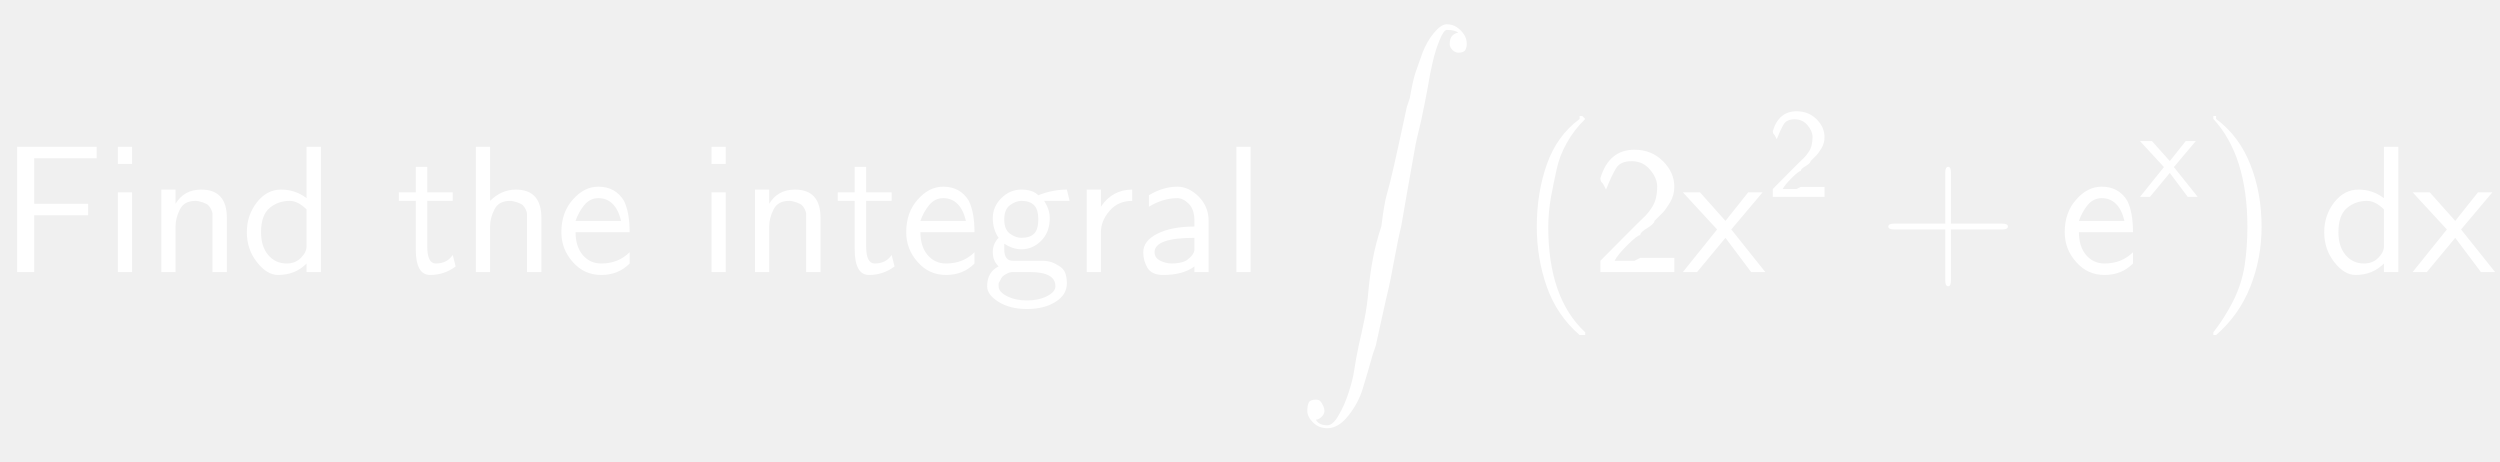
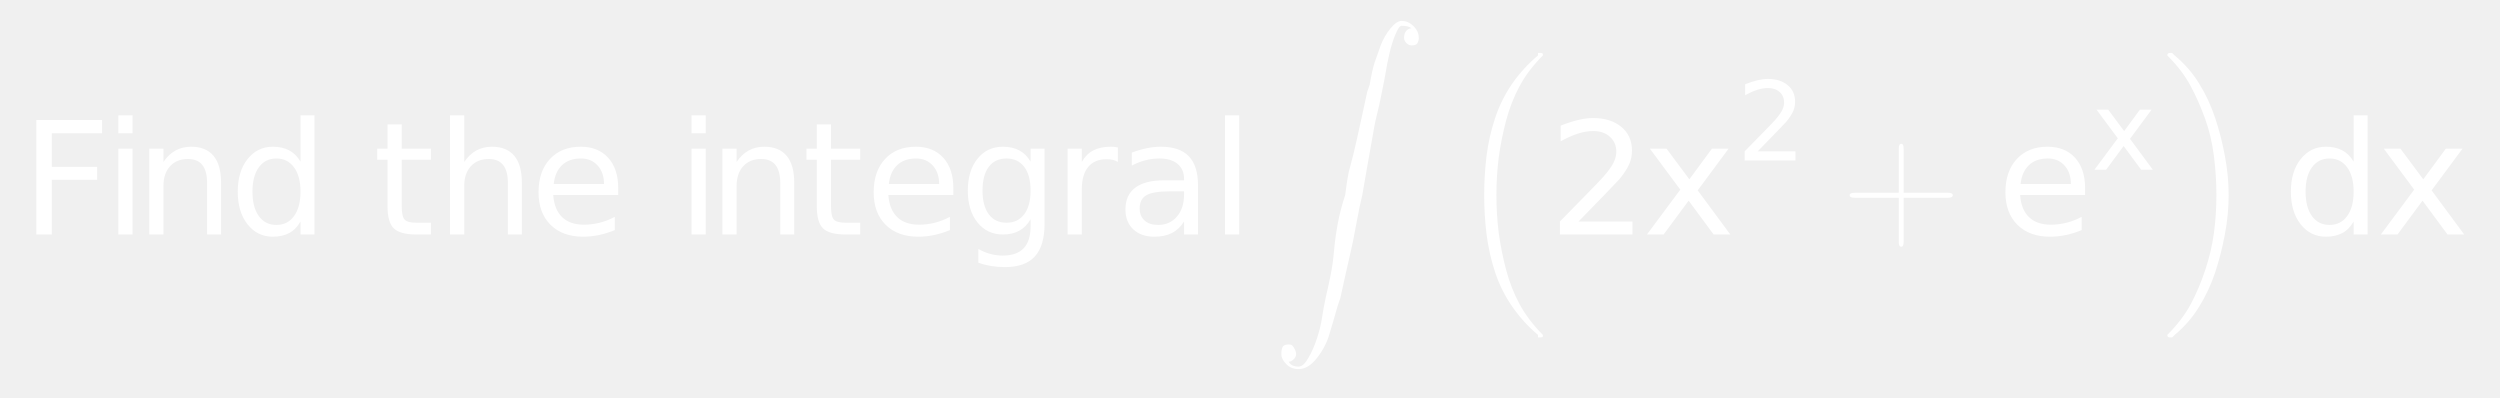
- <svg xmlns="http://www.w3.org/2000/svg" style="fill-opacity:1; color-rendering:auto; color-interpolation:auto; stroke:black; text-rendering:auto; stroke-linecap:square; stroke-miterlimit:10; stroke-opacity:1; shape-rendering:auto; fill:black; stroke-dasharray:none; font-weight:normal; stroke-width:1; font-family:'Dialog'; font-style:normal; stroke-linejoin:miter; font-size:12; stroke-dashoffset:0; image-rendering:auto;" width="206" height="38">
+ <svg xmlns="http://www.w3.org/2000/svg" style="fill-opacity:1; color-rendering:auto; color-interpolation:auto; stroke:black; text-rendering:auto; stroke-linecap:square; stroke-miterlimit:10; stroke-opacity:1; shape-rendering:auto; fill:black; stroke-dasharray:none; font-weight:normal; stroke-width:1; font-family:'Dialog'; font-style:normal; stroke-linejoin:miter; font-size:12; stroke-dashoffset:0; image-rendering:auto;" width="239" height="38">
  <defs id="genericDefs" />
  <g>
-     <g transform="scale(15,15) translate(0,1.4945)" style="font-size:1; fill:white; text-rendering:geometricPrecision; color-rendering:optimizeQuality; image-rendering:optimizeQuality; font-family:'jlm_cmss10'; color-interpolation:linearRGB; stroke:white;">
-       <path style="stroke:none;" d="M0.484 -0.312 L0.188 -0.312 L0.188 0 L0.094 0 L0.094 -0.688 L0.531 -0.688 L0.531 -0.625 L0.344 -0.625 Q0.344 -0.625 0.328 -0.625 Q0.312 -0.625 0.312 -0.625 L0.188 -0.625 L0.188 -0.375 L0.484 -0.375 L0.484 -0.312 Z" />
+     <g transform="scale(15,15) translate(0.1333,1.4945) scale(0.1,0.1)" style="fill:white; text-rendering:geometricPrecision; color-rendering:optimizeQuality; image-rendering:optimizeQuality; color-interpolation:linearRGB; stroke:white;">
+       <path style="stroke:none;" d="M0.984 -7.297 L5.172 -7.297 L5.172 -6.453 L1.969 -6.453 L1.969 -4.312 L4.859 -4.312 L4.859 -3.484 L1.969 -3.484 L1.969 0 L0.984 0 L0.984 -7.297 ZM6.21 -5.469 L7.116 -5.469 L7.116 0 L6.21 0 L6.21 -5.469 ZM6.21 -7.594 L7.116 -7.594 L7.116 -6.453 L6.21 -6.453 L6.21 -7.594 ZM12.757 -3.297 L12.757 0 L11.866 0 L11.866 -3.266 Q11.866 -4.047 11.562 -4.43 Q11.257 -4.812 10.648 -4.812 Q9.929 -4.812 9.507 -4.352 Q9.085 -3.891 9.085 -3.094 L9.085 0 L8.179 0 L8.179 -5.469 L9.085 -5.469 L9.085 -4.625 Q9.413 -5.109 9.851 -5.352 Q10.288 -5.594 10.851 -5.594 Q11.788 -5.594 12.273 -5.016 Q12.757 -4.438 12.757 -3.297 ZM17.819 -4.641 L17.819 -7.594 L18.71 -7.594 L18.71 0 L17.819 0 L17.819 -0.828 Q17.538 -0.328 17.101 -0.094 Q16.663 0.141 16.054 0.141 Q15.069 0.141 14.444 -0.648 Q13.819 -1.438 13.819 -2.734 Q13.819 -4.016 14.444 -4.805 Q15.069 -5.594 16.054 -5.594 Q16.663 -5.594 17.101 -5.359 Q17.538 -5.125 17.819 -4.641 ZM14.757 -2.734 Q14.757 -1.734 15.163 -1.172 Q15.569 -0.609 16.288 -0.609 Q16.991 -0.609 17.405 -1.172 Q17.819 -1.734 17.819 -2.734 Q17.819 -3.719 17.405 -4.281 Q16.991 -4.844 16.288 -4.844 Q15.569 -4.844 15.163 -4.281 Q14.757 -3.719 14.757 -2.734 Z" />
+       <path d="M1.828 -7.016 L1.828 -5.469 L3.688 -5.469 L3.688 -4.766 L1.828 -4.766 L1.828 -1.797 Q1.828 -1.141 2.016 -0.945 Q2.203 -0.75 2.766 -0.75 L3.688 -0.75 L3.688 0 L2.766 0 Q1.719 0 1.32 -0.391 Q0.922 -0.781 0.922 -1.797 L0.922 -4.766 L0.266 -4.766 L0.266 -5.469 L0.922 -5.469 L0.922 -7.016 L1.828 -7.016 ZM9.484 -3.297 L9.484 0 L8.594 0 L8.594 -3.266 Q8.594 -4.047 8.289 -4.43 Q7.984 -4.812 7.375 -4.812 Q6.656 -4.812 6.234 -4.352 Q5.812 -3.891 5.812 -3.094 L5.812 0 L4.906 0 L4.906 -7.594 L5.812 -7.594 L5.812 -4.625 Q6.141 -5.109 6.578 -5.352 Q7.016 -5.594 7.578 -5.594 Q8.516 -5.594 9 -5.016 Q9.484 -4.438 9.484 -3.297 ZM15.625 -2.953 L15.625 -2.516 L11.484 -2.516 Q11.547 -1.594 12.047 -1.109 Q12.547 -0.625 13.438 -0.625 Q13.953 -0.625 14.445 -0.75 Q14.938 -0.875 15.406 -1.125 L15.406 -0.281 Q14.922 -0.078 14.414 0.031 Q13.906 0.141 13.391 0.141 Q12.078 0.141 11.312 -0.617 Q10.547 -1.375 10.547 -2.688 Q10.547 -4.031 11.273 -4.812 Q12 -5.594 13.234 -5.594 Q14.344 -5.594 14.984 -4.891 Q15.625 -4.188 15.625 -2.953 ZM14.719 -3.219 Q14.719 -3.953 14.312 -4.398 Q13.906 -4.844 13.25 -4.844 Q12.484 -4.844 12.039 -4.414 Q11.594 -3.984 11.516 -3.219 L14.719 -3.219 Z" style="stroke:none;" transform="scale(10,10) translate(2.2443,0) scale(0.1,0.1)" />
+       <path d="M0.938 -5.469 L1.844 -5.469 L1.844 0 L0.938 0 L0.938 -5.469 ZM0.938 -7.594 L1.844 -7.594 L1.844 -6.453 L0.938 -6.453 L0.938 -7.594 ZM7.484 -3.297 L7.484 0 L6.594 0 L6.594 -3.266 Q6.594 -4.047 6.289 -4.43 Q5.984 -4.812 5.375 -4.812 Q4.656 -4.812 4.234 -4.352 Q3.812 -3.891 3.812 -3.094 L3.812 0 L2.906 0 L2.906 -5.469 L3.812 -5.469 L3.812 -4.625 Q4.141 -5.109 4.578 -5.352 Q5.016 -5.594 5.578 -5.594 Q6.516 -5.594 7 -5.016 Q7.484 -4.438 7.484 -3.297 ZM9.828 -7.016 L9.828 -5.469 L11.688 -5.469 L11.688 -4.766 L9.828 -4.766 L9.828 -1.797 Q9.828 -1.141 10.016 -0.945 Q10.203 -0.75 10.766 -0.75 L11.688 -0.75 L11.688 0 L10.766 0 Q9.719 0 9.32 -0.391 Q8.922 -0.781 8.922 -1.797 L8.922 -4.766 L8.266 -4.766 L8.266 -5.469 L8.922 -5.469 L8.922 -7.016 L9.828 -7.016 ZM17.625 -2.953 L17.625 -2.516 L13.484 -2.516 Q13.547 -1.594 14.047 -1.109 Q14.547 -0.625 15.438 -0.625 Q15.953 -0.625 16.445 -0.75 Q16.938 -0.875 17.406 -1.125 L17.406 -0.281 Q16.922 -0.078 16.414 0.031 Q15.906 0.141 15.391 0.141 Q14.078 0.141 13.312 -0.617 Q12.547 -1.375 12.547 -2.688 Q12.547 -4.031 13.273 -4.812 Q14 -5.594 15.234 -5.594 Q16.344 -5.594 16.984 -4.891 Q17.625 -4.188 17.625 -2.953 ZM16.719 -3.219 Q16.719 -3.953 16.312 -4.398 Q15.906 -4.844 15.25 -4.844 Q14.484 -4.844 14.039 -4.414 Q13.594 -3.984 13.516 -3.219 L16.719 -3.219 ZM22.547 -2.797 Q22.547 -3.781 22.141 -4.312 Q21.734 -4.844 21.016 -4.844 Q20.281 -4.844 19.883 -4.312 Q19.484 -3.781 19.484 -2.797 Q19.484 -1.828 19.883 -1.289 Q20.281 -0.75 21.016 -0.75 Q21.734 -0.75 22.141 -1.289 Q22.547 -1.828 22.547 -2.797 ZM23.438 -0.672 Q23.438 0.719 22.82 1.398 Q22.203 2.078 20.922 2.078 Q20.453 2.078 20.031 2.008 Q19.609 1.938 19.219 1.797 L19.219 0.922 Q19.609 1.141 19.992 1.242 Q20.375 1.344 20.781 1.344 Q21.656 1.344 22.102 0.883 Q22.547 0.422 22.547 -0.516 L22.547 -0.969 Q22.266 -0.484 21.828 -0.242 Q21.391 0 20.781 0 Q19.781 0 19.164 -0.766 Q18.547 -1.531 18.547 -2.797 Q18.547 -4.062 19.164 -4.828 Q19.781 -5.594 20.781 -5.594 Q21.391 -5.594 21.828 -5.359 Q22.266 -5.125 22.547 -4.641 L22.547 -5.469 L23.438 -5.469 L23.438 -0.672 ZM28.109 -4.625 Q27.953 -4.719 27.781 -4.758 Q27.609 -4.797 27.391 -4.797 Q26.625 -4.797 26.219 -4.305 Q25.812 -3.812 25.812 -2.875 L25.812 0 L24.906 0 L24.906 -5.469 L25.812 -5.469 L25.812 -4.625 Q26.094 -5.125 26.547 -5.359 Q27 -5.594 27.656 -5.594 Q27.75 -5.594 27.859 -5.586 Q27.969 -5.578 28.109 -5.547 L28.109 -4.625 ZM31.422 -2.75 Q30.344 -2.75 29.922 -2.5 Q29.5 -2.25 29.5 -1.656 Q29.5 -1.172 29.812 -0.891 Q30.125 -0.609 30.672 -0.609 Q31.422 -0.609 31.875 -1.141 Q32.328 -1.672 32.328 -2.547 L32.328 -2.75 L31.422 -2.75 ZM33.219 -3.125 L33.219 0 L32.328 0 L32.328 -0.828 Q32.016 -0.328 31.555 -0.094 Q31.094 0.141 30.438 0.141 Q29.594 0.141 29.094 -0.328 Q28.594 -0.797 28.594 -1.594 Q28.594 -2.516 29.219 -2.984 Q29.844 -3.453 31.062 -3.453 L32.328 -3.453 L32.328 -3.547 Q32.328 -4.156 31.914 -4.5 Q31.5 -4.844 30.766 -4.844 Q30.297 -4.844 29.852 -4.727 Q29.406 -4.609 29 -4.391 L29 -5.219 Q29.5 -5.406 29.961 -5.5 Q30.422 -5.594 30.859 -5.594 Q32.047 -5.594 32.633 -4.984 Q33.219 -4.375 33.219 -3.125 ZM34.938 -7.594 L35.844 -7.594 L35.844 0 L34.938 0 L34.938 -7.594 Z" style="stroke:none;" transform="scale(10,10) translate(4.1802,0) scale(0.1,0.1)" />
+       <path d="M0.109 2.172 Q0.125 2.203 0.172 2.203 Q0.203 2.203 0.234 2.148 Q0.266 2.094 0.289 2.023 Q0.312 1.953 0.32 1.898 Q0.328 1.844 0.344 1.766 Q0.359 1.703 0.375 1.625 Q0.391 1.547 0.398 1.461 Q0.406 1.375 0.422 1.289 Q0.438 1.203 0.469 1.109 Q0.484 0.984 0.5 0.93 Q0.516 0.875 0.539 0.773 Q0.562 0.672 0.57 0.633 Q0.578 0.594 0.609 0.453 L0.625 0.406 Q0.641 0.312 0.656 0.266 Q0.672 0.219 0.695 0.156 Q0.719 0.094 0.758 0.047 Q0.797 0 0.828 0 Q0.859 0 0.883 0.016 Q0.906 0.031 0.922 0.055 Q0.938 0.078 0.938 0.109 Q0.938 0.125 0.93 0.141 Q0.922 0.156 0.891 0.156 Q0.875 0.156 0.859 0.141 Q0.844 0.125 0.844 0.109 Q0.844 0.078 0.859 0.062 Q0.875 0.047 0.891 0.047 Q0.875 0.031 0.828 0.031 Q0.812 0.031 0.789 0.086 Q0.766 0.141 0.75 0.211 Q0.734 0.281 0.727 0.328 Q0.719 0.375 0.703 0.453 Q0.688 0.531 0.672 0.594 Q0.656 0.656 0.641 0.75 Q0.625 0.844 0.609 0.93 Q0.594 1.016 0.578 1.109 Q0.562 1.172 0.539 1.297 Q0.516 1.422 0.508 1.453 Q0.5 1.484 0.469 1.625 Q0.438 1.766 0.438 1.766 L0.422 1.812 Q0.391 1.922 0.367 2 Q0.344 2.078 0.289 2.148 Q0.234 2.219 0.172 2.219 Q0.125 2.219 0.094 2.188 Q0.062 2.156 0.062 2.125 Q0.062 2.094 0.07 2.078 Q0.078 2.062 0.109 2.062 Q0.125 2.062 0.133 2.07 Q0.141 2.078 0.148 2.094 Q0.156 2.109 0.156 2.125 Q0.156 2.141 0.141 2.156 Q0.125 2.172 0.109 2.172 Z" style="stroke:none;" transform="scale(10,10) translate(7.9712,-1.3611)" />
    </g>
-     <g transform="matrix(15,0,0,15,0,0) translate(0.5694,1.4945)" style="font-size:1; fill:white; text-rendering:geometricPrecision; color-rendering:optimizeQuality; image-rendering:optimizeQuality; font-family:'jlm_cmss10'; color-interpolation:linearRGB; stroke:white;">
-       <path style="stroke:none;" d="M0.156 -0.688 L0.156 -0.594 L0.078 -0.594 L0.078 -0.688 L0.156 -0.688 ZM0.156 -0.438 L0.156 0 L0.078 0 L0.078 -0.438 L0.156 -0.438 Z" />
+     <g transform="matrix(15,0,0,15,0,0) translate(9.2712,0.3844)" style="font-size:1; fill:white; text-rendering:geometricPrecision; color-rendering:optimizeQuality; image-rendering:optimizeQuality; font-family:'jlm_cmex10'; color-interpolation:linearRGB; stroke:white;">
+       <path style="stroke:none;" d="M0.531 1.75 Q0.438 1.672 0.367 1.57 Q0.297 1.469 0.258 1.352 Q0.219 1.234 0.203 1.109 Q0.188 0.984 0.188 0.859 Q0.188 0.734 0.203 0.609 Q0.219 0.484 0.258 0.367 Q0.297 0.25 0.367 0.148 Q0.438 0.047 0.531 -0.031 Q0.531 -0.047 0.531 -0.047 L0.547 -0.047 Q0.562 -0.047 0.562 -0.039 Q0.562 -0.031 0.562 -0.031 Q0.562 -0.031 0.562 -0.031 Q0.469 0.062 0.414 0.164 Q0.359 0.266 0.328 0.383 Q0.297 0.5 0.281 0.617 Q0.266 0.734 0.266 0.859 Q0.266 0.984 0.281 1.102 Q0.297 1.219 0.328 1.336 Q0.359 1.453 0.414 1.555 Q0.469 1.656 0.562 1.75 Q0.562 1.75 0.562 1.75 Q0.562 1.75 0.562 1.758 Q0.562 1.766 0.547 1.766 L0.531 1.766 Q0.531 1.766 0.531 1.75 Z" />
    </g>
-     <g transform="matrix(15,0,0,15,0,0) translate(0.8083,1.4945)" style="font-size:1; fill:white; text-rendering:geometricPrecision; color-rendering:optimizeQuality; image-rendering:optimizeQuality; font-family:'jlm_cmss10'; color-interpolation:linearRGB; stroke:white;">
-       <path style="stroke:none;" d="M0.438 -0.297 L0.438 0 L0.359 0 L0.359 -0.297 Q0.359 -0.312 0.359 -0.32 Q0.359 -0.328 0.352 -0.344 Q0.344 -0.359 0.336 -0.367 Q0.328 -0.375 0.305 -0.383 Q0.281 -0.391 0.266 -0.391 Q0.203 -0.391 0.18 -0.344 Q0.156 -0.297 0.156 -0.25 L0.156 0 L0.078 0 L0.078 -0.453 L0.156 -0.453 L0.156 -0.375 Q0.203 -0.453 0.297 -0.453 Q0.438 -0.453 0.438 -0.297 Z" />
+     <g transform="matrix(15,0,0,15,0,0) translate(9.8684,1.4945) scale(0.1,0.1)" style="font-size:1; fill:white; text-rendering:geometricPrecision; color-rendering:optimizeQuality; image-rendering:optimizeQuality; font-family:'jlm_cmex10'; color-interpolation:linearRGB; stroke:white;">
+       <path style="stroke:none;" d="M1.922 -0.828 L5.359 -0.828 L5.359 0 L0.734 0 L0.734 -0.828 Q1.297 -1.406 2.266 -2.391 Q3.234 -3.375 3.484 -3.656 Q3.953 -4.188 4.141 -4.555 Q4.328 -4.922 4.328 -5.281 Q4.328 -5.859 3.922 -6.227 Q3.516 -6.594 2.859 -6.594 Q2.391 -6.594 1.883 -6.43 Q1.375 -6.266 0.781 -5.938 L0.781 -6.938 Q1.375 -7.172 1.891 -7.297 Q2.406 -7.422 2.844 -7.422 Q3.969 -7.422 4.648 -6.859 Q5.328 -6.297 5.328 -5.344 Q5.328 -4.891 5.156 -4.492 Q4.984 -4.094 4.547 -3.547 Q4.422 -3.406 3.766 -2.727 Q3.109 -2.047 1.922 -0.828 ZM11.484 -5.469 L9.516 -2.812 L11.594 0 L10.531 0 L8.938 -2.156 L7.344 0 L6.281 0 L8.406 -2.859 L6.469 -5.469 L7.531 -5.469 L8.984 -3.516 L10.422 -5.469 L11.484 -5.469 Z" />
+       <path d="M1.922 -0.828 L5.359 -0.828 L5.359 0 L0.734 0 L0.734 -0.828 Q1.297 -1.406 2.266 -2.391 Q3.234 -3.375 3.484 -3.656 Q3.953 -4.188 4.141 -4.555 Q4.328 -4.922 4.328 -5.281 Q4.328 -5.859 3.922 -6.227 Q3.516 -6.594 2.859 -6.594 Q2.391 -6.594 1.883 -6.43 Q1.375 -6.266 0.781 -5.938 L0.781 -6.938 Q1.375 -7.172 1.891 -7.297 Q2.406 -7.422 2.844 -7.422 Q3.969 -7.422 4.648 -6.859 Q5.328 -6.297 5.328 -5.344 Q5.328 -4.891 5.156 -4.492 Q4.984 -4.094 4.547 -3.547 Q4.422 -3.406 3.766 -2.727 Q3.109 -2.047 1.922 -0.828 Z" style="stroke:none;" transform="scale(10,10) translate(1.1994,-0.4719) scale(0.07,0.07)" />
+       <path d="M0.406 -0.234 L0.406 0.047 Q0.406 0.078 0.391 0.078 Q0.375 0.078 0.375 0.047 L0.375 -0.234 L0.094 -0.234 Q0.062 -0.234 0.062 -0.25 Q0.062 -0.266 0.094 -0.266 L0.375 -0.266 L0.375 -0.547 Q0.375 -0.578 0.391 -0.578 Q0.406 -0.578 0.406 -0.547 L0.406 -0.266 L0.688 -0.266 Q0.719 -0.266 0.719 -0.25 Q0.719 -0.234 0.688 -0.234 L0.406 -0.234 Z" style="stroke:none;" transform="scale(10,10) translate(1.1994,-0.4719) scale(1,1) translate(0.6587,0.4719)" />
    </g>
-     <g transform="matrix(15,0,0,15,0,0) translate(1.325,1.4945)" style="font-size:1; fill:white; text-rendering:geometricPrecision; color-rendering:optimizeQuality; image-rendering:optimizeQuality; font-family:'jlm_cmss10'; color-interpolation:linearRGB; stroke:white;">
-       <path style="stroke:none;" d="M0.438 -0.688 L0.438 0 L0.359 0 L0.359 -0.047 Q0.297 0.016 0.203 0.016 Q0.141 0.016 0.086 -0.055 Q0.031 -0.125 0.031 -0.219 Q0.031 -0.312 0.086 -0.383 Q0.141 -0.453 0.219 -0.453 Q0.297 -0.453 0.359 -0.406 L0.359 -0.688 L0.438 -0.688 ZM0.359 -0.141 L0.359 -0.344 Q0.312 -0.391 0.266 -0.391 Q0.203 -0.391 0.156 -0.352 Q0.109 -0.312 0.109 -0.219 Q0.109 -0.141 0.148 -0.094 Q0.188 -0.047 0.25 -0.047 Q0.297 -0.047 0.328 -0.078 Q0.359 -0.109 0.359 -0.141 Z" />
+     <g transform="matrix(15,0,0,15,0,0) translate(12.7265,1.4945) scale(0.1,0.1)" style="font-size:1; fill:white; text-rendering:geometricPrecision; color-rendering:optimizeQuality; image-rendering:optimizeQuality; font-family:'jlm_cmss10'; color-interpolation:linearRGB; stroke:white;">
+       <path style="stroke:none;" d="M5.625 -2.953 L5.625 -2.516 L1.484 -2.516 Q1.547 -1.594 2.047 -1.109 Q2.547 -0.625 3.438 -0.625 Q3.953 -0.625 4.445 -0.75 Q4.938 -0.875 5.406 -1.125 L5.406 -0.281 Q4.922 -0.078 4.414 0.031 Q3.906 0.141 3.391 0.141 Q2.078 0.141 1.312 -0.617 Q0.547 -1.375 0.547 -2.688 Q0.547 -4.031 1.273 -4.812 Q2 -5.594 3.234 -5.594 Q4.344 -5.594 4.984 -4.891 Q5.625 -4.188 5.625 -2.953 ZM4.719 -3.219 Q4.719 -3.953 4.312 -4.398 Q3.906 -4.844 3.25 -4.844 Q2.484 -4.844 2.039 -4.414 Q1.594 -3.984 1.516 -3.219 L4.719 -3.219 Z" />
+       <path d="M5.484 -5.469 L3.516 -2.812 L5.594 0 L4.531 0 L2.938 -2.156 L1.344 0 L0.281 0 L2.406 -2.859 L0.469 -5.469 L1.531 -5.469 L2.984 -3.516 L4.422 -5.469 L5.484 -5.469 Z" style="stroke:none;" transform="scale(10,10) translate(0.6025,-0.4129) scale(0.07,0.07)" />
+       <path d="M0.047 1.766 Q0.031 1.766 0.031 1.75 Q0.031 1.75 0.031 1.75 Q0.125 1.656 0.18 1.555 Q0.234 1.453 0.273 1.336 Q0.312 1.219 0.328 1.102 Q0.344 0.984 0.344 0.859 Q0.344 0.734 0.328 0.609 Q0.312 0.484 0.273 0.375 Q0.234 0.266 0.18 0.164 Q0.125 0.062 0.031 -0.031 Q0.031 -0.031 0.031 -0.031 Q0.031 -0.047 0.047 -0.047 L0.062 -0.047 Q0.062 -0.047 0.078 -0.031 Q0.172 0.047 0.234 0.148 Q0.297 0.25 0.336 0.367 Q0.375 0.484 0.398 0.609 Q0.422 0.734 0.422 0.859 Q0.422 0.984 0.398 1.109 Q0.375 1.234 0.336 1.352 Q0.297 1.469 0.234 1.57 Q0.172 1.672 0.078 1.75 Q0.062 1.766 0.062 1.766 L0.047 1.766 Z" style="stroke:none;" transform="scale(10,10) translate(0.6025,-0.4129) scale(1,1) translate(0.4529,-0.6971)" />
    </g>
-     <g transform="matrix(15,0,0,15,0,0) translate(2.175,1.4945)" style="font-size:1; fill:white; text-rendering:geometricPrecision; color-rendering:optimizeQuality; image-rendering:optimizeQuality; font-family:'jlm_cmss10'; color-interpolation:linearRGB; stroke:white;">
-       <path style="stroke:none;" d="M0.172 -0.391 L0.172 -0.141 Q0.172 -0.047 0.219 -0.047 Q0.281 -0.047 0.312 -0.094 L0.328 -0.031 Q0.266 0.016 0.188 0.016 Q0.109 0.016 0.109 -0.125 L0.109 -0.391 L0.016 -0.391 L0.016 -0.438 L0.109 -0.438 L0.109 -0.578 L0.172 -0.578 L0.172 -0.438 L0.312 -0.438 L0.312 -0.391 L0.172 -0.391 Z" />
-     </g>
-     <g transform="matrix(15,0,0,15,0,0) translate(2.5361,1.4945)" style="font-size:1; fill:white; text-rendering:geometricPrecision; color-rendering:optimizeQuality; image-rendering:optimizeQuality; font-family:'jlm_cmss10'; color-interpolation:linearRGB; stroke:white;">
-       <path style="stroke:none;" d="M0.438 -0.297 L0.438 0 L0.359 0 L0.359 -0.297 Q0.359 -0.312 0.359 -0.32 Q0.359 -0.328 0.352 -0.344 Q0.344 -0.359 0.336 -0.367 Q0.328 -0.375 0.305 -0.383 Q0.281 -0.391 0.266 -0.391 Q0.203 -0.391 0.18 -0.344 Q0.156 -0.297 0.156 -0.25 L0.156 0 L0.078 0 L0.078 -0.688 L0.156 -0.688 L0.156 -0.391 Q0.219 -0.453 0.297 -0.453 Q0.438 -0.453 0.438 -0.297 Z" />
-     </g>
-     <g transform="matrix(15,0,0,15,0,0) translate(3.0528,1.4945)" style="font-size:1; fill:white; text-rendering:geometricPrecision; color-rendering:optimizeQuality; image-rendering:optimizeQuality; font-family:'jlm_cmss10'; color-interpolation:linearRGB; stroke:white;">
-       <path style="stroke:none;" d="M0.406 -0.219 L0.109 -0.219 Q0.109 -0.141 0.148 -0.094 Q0.188 -0.047 0.25 -0.047 Q0.344 -0.047 0.406 -0.109 L0.406 -0.047 Q0.344 0.016 0.25 0.016 Q0.156 0.016 0.094 -0.055 Q0.031 -0.125 0.031 -0.219 Q0.031 -0.328 0.094 -0.398 Q0.156 -0.469 0.234 -0.469 Q0.328 -0.469 0.375 -0.391 Q0.406 -0.328 0.406 -0.219 ZM0.109 -0.281 L0.359 -0.281 Q0.344 -0.344 0.312 -0.375 Q0.281 -0.406 0.234 -0.406 Q0.188 -0.406 0.156 -0.367 Q0.125 -0.328 0.109 -0.281 Z" />
-     </g>
-     <g transform="matrix(15,0,0,15,0,0) translate(3.8306,1.4945)" style="font-size:1; fill:white; text-rendering:geometricPrecision; color-rendering:optimizeQuality; image-rendering:optimizeQuality; font-family:'jlm_cmss10'; color-interpolation:linearRGB; stroke:white;">
-       <path style="stroke:none;" d="M0.156 -0.688 L0.156 -0.594 L0.078 -0.594 L0.078 -0.688 L0.156 -0.688 ZM0.156 -0.438 L0.156 0 L0.078 0 L0.078 -0.438 L0.156 -0.438 Z" />
-     </g>
-     <g transform="matrix(15,0,0,15,0,0) translate(4.0695,1.4945)" style="font-size:1; fill:white; text-rendering:geometricPrecision; color-rendering:optimizeQuality; image-rendering:optimizeQuality; font-family:'jlm_cmss10'; color-interpolation:linearRGB; stroke:white;">
-       <path style="stroke:none;" d="M0.438 -0.297 L0.438 0 L0.359 0 L0.359 -0.297 Q0.359 -0.312 0.359 -0.32 Q0.359 -0.328 0.352 -0.344 Q0.344 -0.359 0.336 -0.367 Q0.328 -0.375 0.305 -0.383 Q0.281 -0.391 0.266 -0.391 Q0.203 -0.391 0.18 -0.344 Q0.156 -0.297 0.156 -0.25 L0.156 0 L0.078 0 L0.078 -0.453 L0.156 -0.453 L0.156 -0.375 Q0.203 -0.453 0.297 -0.453 Q0.438 -0.453 0.438 -0.297 Z" />
-     </g>
-     <g transform="matrix(15,0,0,15,0,0) translate(4.5861,1.4945)" style="font-size:1; fill:white; text-rendering:geometricPrecision; color-rendering:optimizeQuality; image-rendering:optimizeQuality; font-family:'jlm_cmss10'; color-interpolation:linearRGB; stroke:white;">
-       <path style="stroke:none;" d="M0.172 -0.391 L0.172 -0.141 Q0.172 -0.047 0.219 -0.047 Q0.281 -0.047 0.312 -0.094 L0.328 -0.031 Q0.266 0.016 0.188 0.016 Q0.109 0.016 0.109 -0.125 L0.109 -0.391 L0.016 -0.391 L0.016 -0.438 L0.109 -0.438 L0.109 -0.578 L0.172 -0.578 L0.172 -0.438 L0.312 -0.438 L0.312 -0.391 L0.172 -0.391 Z" />
-     </g>
-     <g transform="matrix(15,0,0,15,0,0) translate(4.9472,1.4945)" style="font-size:1; fill:white; text-rendering:geometricPrecision; color-rendering:optimizeQuality; image-rendering:optimizeQuality; font-family:'jlm_cmss10'; color-interpolation:linearRGB; stroke:white;">
-       <path style="stroke:none;" d="M0.406 -0.219 L0.109 -0.219 Q0.109 -0.141 0.148 -0.094 Q0.188 -0.047 0.25 -0.047 Q0.344 -0.047 0.406 -0.109 L0.406 -0.047 Q0.344 0.016 0.25 0.016 Q0.156 0.016 0.094 -0.055 Q0.031 -0.125 0.031 -0.219 Q0.031 -0.328 0.094 -0.398 Q0.156 -0.469 0.234 -0.469 Q0.328 -0.469 0.375 -0.391 Q0.406 -0.328 0.406 -0.219 ZM0.109 -0.281 L0.359 -0.281 Q0.344 -0.344 0.312 -0.375 Q0.281 -0.406 0.234 -0.406 Q0.188 -0.406 0.156 -0.367 Q0.125 -0.328 0.109 -0.281 Z" />
-     </g>
-     <g transform="matrix(15,0,0,15,0,0) translate(5.3917,1.4945)" style="font-size:1; fill:white; text-rendering:geometricPrecision; color-rendering:optimizeQuality; image-rendering:optimizeQuality; font-family:'jlm_cmss10'; color-interpolation:linearRGB; stroke:white;">
-       <path style="stroke:none;" d="M0.359 -0.391 L0.344 -0.391 Q0.375 -0.344 0.375 -0.297 Q0.375 -0.219 0.328 -0.172 Q0.281 -0.125 0.219 -0.125 Q0.172 -0.125 0.125 -0.156 Q0.125 -0.141 0.125 -0.125 Q0.125 -0.062 0.172 -0.062 L0.266 -0.062 Q0.281 -0.062 0.297 -0.062 Q0.312 -0.062 0.336 -0.062 Q0.359 -0.062 0.383 -0.055 Q0.406 -0.047 0.43 -0.031 Q0.453 -0.016 0.461 0.008 Q0.469 0.031 0.469 0.062 Q0.469 0.125 0.406 0.164 Q0.344 0.203 0.25 0.203 Q0.156 0.203 0.094 0.164 Q0.031 0.125 0.031 0.078 Q0.031 0 0.094 -0.031 Q0.062 -0.062 0.062 -0.109 Q0.062 -0.156 0.094 -0.188 Q0.062 -0.234 0.062 -0.297 Q0.062 -0.359 0.109 -0.406 Q0.156 -0.453 0.219 -0.453 Q0.281 -0.453 0.312 -0.422 Q0.391 -0.453 0.469 -0.453 L0.484 -0.391 L0.469 -0.391 Q0.469 -0.391 0.453 -0.391 Q0.438 -0.391 0.422 -0.391 Q0.406 -0.391 0.383 -0.391 Q0.359 -0.391 0.359 -0.391 ZM0.219 -0.188 Q0.266 -0.188 0.289 -0.211 Q0.312 -0.234 0.312 -0.289 Q0.312 -0.344 0.289 -0.367 Q0.266 -0.391 0.219 -0.391 Q0.188 -0.391 0.156 -0.367 Q0.125 -0.344 0.125 -0.289 Q0.125 -0.234 0.156 -0.211 Q0.188 -0.188 0.219 -0.188 ZM0.266 0 L0.172 0 Q0.156 0 0.141 0.008 Q0.125 0.016 0.117 0.023 Q0.109 0.031 0.102 0.047 Q0.094 0.062 0.094 0.062 Q0.094 0.062 0.094 0.078 Q0.094 0.109 0.141 0.133 Q0.188 0.156 0.25 0.156 Q0.312 0.156 0.359 0.133 Q0.406 0.109 0.406 0.078 Q0.406 0 0.266 0 Z" />
-     </g>
-     <g transform="matrix(15,0,0,15,0,0) translate(5.8917,1.4945)" style="font-size:1; fill:white; text-rendering:geometricPrecision; color-rendering:optimizeQuality; image-rendering:optimizeQuality; font-family:'jlm_cmss10'; color-interpolation:linearRGB; stroke:white;">
-       <path style="stroke:none;" d="M0.156 -0.219 L0.156 0 L0.078 0 L0.078 -0.453 L0.156 -0.453 L0.156 -0.359 Q0.219 -0.453 0.328 -0.453 L0.328 -0.391 Q0.25 -0.391 0.203 -0.336 Q0.156 -0.281 0.156 -0.219 Z" />
-     </g>
-     <g transform="matrix(15,0,0,15,0,0) translate(6.2334,1.4945)" style="font-size:1; fill:white; text-rendering:geometricPrecision; color-rendering:optimizeQuality; image-rendering:optimizeQuality; font-family:'jlm_cmss10'; color-interpolation:linearRGB; stroke:white;">
-       <path style="stroke:none;" d="M0.406 -0.281 L0.406 0 L0.328 0 L0.328 -0.031 Q0.266 0.016 0.156 0.016 Q0.094 0.016 0.07 -0.023 Q0.047 -0.062 0.047 -0.109 Q0.047 -0.172 0.125 -0.211 Q0.203 -0.25 0.328 -0.25 L0.328 -0.281 Q0.328 -0.344 0.297 -0.375 Q0.266 -0.406 0.234 -0.406 Q0.156 -0.406 0.078 -0.359 L0.078 -0.422 Q0.156 -0.469 0.234 -0.469 Q0.297 -0.469 0.352 -0.414 Q0.406 -0.359 0.406 -0.281 ZM0.328 -0.125 L0.328 -0.188 Q0.109 -0.188 0.109 -0.109 Q0.109 -0.078 0.141 -0.062 Q0.172 -0.047 0.203 -0.047 Q0.25 -0.047 0.281 -0.062 Q0.328 -0.094 0.328 -0.125 Z" />
-     </g>
-     <g transform="matrix(15,0,0,15,0,0) translate(6.7139,1.4945)" style="font-size:1; fill:white; text-rendering:geometricPrecision; color-rendering:optimizeQuality; image-rendering:optimizeQuality; font-family:'jlm_cmss10'; color-interpolation:linearRGB; stroke:white;">
-       <path style="stroke:none;" d="M0.156 -0.688 L0.156 0 L0.078 0 L0.078 -0.688 L0.156 -0.688 Z" />
-     </g>
-     <g transform="matrix(15,0,0,15,0,0) translate(7.1195,0.1333)" style="font-size:1; fill:white; text-rendering:geometricPrecision; color-rendering:optimizeQuality; image-rendering:optimizeQuality; font-family:'jlm_cmex10'; color-interpolation:linearRGB; stroke:white;">
-       <path style="stroke:none;" d="M0.109 2.172 Q0.125 2.203 0.172 2.203 Q0.203 2.203 0.234 2.148 Q0.266 2.094 0.289 2.023 Q0.312 1.953 0.32 1.898 Q0.328 1.844 0.344 1.766 Q0.359 1.703 0.375 1.625 Q0.391 1.547 0.398 1.461 Q0.406 1.375 0.422 1.289 Q0.438 1.203 0.469 1.109 Q0.484 0.984 0.5 0.93 Q0.516 0.875 0.539 0.773 Q0.562 0.672 0.57 0.633 Q0.578 0.594 0.609 0.453 L0.625 0.406 Q0.641 0.312 0.656 0.266 Q0.672 0.219 0.695 0.156 Q0.719 0.094 0.758 0.047 Q0.797 0 0.828 0 Q0.859 0 0.883 0.016 Q0.906 0.031 0.922 0.055 Q0.938 0.078 0.938 0.109 Q0.938 0.125 0.93 0.141 Q0.922 0.156 0.891 0.156 Q0.875 0.156 0.859 0.141 Q0.844 0.125 0.844 0.109 Q0.844 0.078 0.859 0.062 Q0.875 0.047 0.891 0.047 Q0.875 0.031 0.828 0.031 Q0.812 0.031 0.789 0.086 Q0.766 0.141 0.75 0.211 Q0.734 0.281 0.727 0.328 Q0.719 0.375 0.703 0.453 Q0.688 0.531 0.672 0.594 Q0.656 0.656 0.641 0.75 Q0.625 0.844 0.609 0.93 Q0.594 1.016 0.578 1.109 Q0.562 1.172 0.539 1.297 Q0.516 1.422 0.508 1.453 Q0.5 1.484 0.469 1.625 Q0.438 1.766 0.438 1.766 L0.422 1.812 Q0.391 1.922 0.367 2 Q0.344 2.078 0.289 2.148 Q0.234 2.219 0.172 2.219 Q0.125 2.219 0.094 2.188 Q0.062 2.156 0.062 2.125 Q0.062 2.094 0.07 2.078 Q0.078 2.062 0.109 2.062 Q0.125 2.062 0.133 2.07 Q0.141 2.078 0.148 2.094 Q0.156 2.109 0.156 2.125 Q0.156 2.141 0.141 2.156 Q0.125 2.172 0.109 2.172 Z" />
-     </g>
-     <g transform="matrix(15,0,0,15,0,0) translate(8.2861,0.6844)" style="font-size:1; fill:white; text-rendering:geometricPrecision; color-rendering:optimizeQuality; image-rendering:optimizeQuality; font-family:'jlm_cmex10'; color-interpolation:linearRGB; stroke:white;">
-       <path style="stroke:none;" d="M0.391 1.156 Q0.266 1.047 0.211 0.891 Q0.156 0.734 0.156 0.562 Q0.156 0.375 0.211 0.219 Q0.266 0.062 0.391 -0.031 Q0.391 -0.047 0.391 -0.047 L0.406 -0.047 Q0.406 -0.047 0.414 -0.039 Q0.422 -0.031 0.422 -0.031 Q0.422 -0.031 0.422 -0.031 Q0.359 0.031 0.32 0.102 Q0.281 0.172 0.266 0.242 Q0.25 0.312 0.234 0.398 Q0.219 0.484 0.219 0.562 Q0.219 0.953 0.422 1.141 Q0.422 1.141 0.422 1.156 Q0.422 1.156 0.414 1.156 Q0.406 1.156 0.406 1.156 L0.391 1.156 Q0.391 1.156 0.391 1.156 Z" />
-     </g>
-     <g transform="matrix(15,0,0,15,0,0) translate(8.7445,1.4945)" style="font-size:1; fill:white; text-rendering:geometricPrecision; color-rendering:optimizeQuality; image-rendering:optimizeQuality; font-family:'jlm_cmss10'; color-interpolation:linearRGB; stroke:white;">
-       <path style="stroke:none;" d="M0.172 -0.188 L0.25 -0.266 Q0.281 -0.297 0.297 -0.312 Q0.312 -0.328 0.328 -0.352 Q0.344 -0.375 0.352 -0.406 Q0.359 -0.438 0.359 -0.469 Q0.359 -0.516 0.32 -0.562 Q0.281 -0.609 0.219 -0.609 Q0.156 -0.609 0.133 -0.57 Q0.109 -0.531 0.078 -0.453 Q0.062 -0.484 0.062 -0.484 Q0.062 -0.484 0.055 -0.492 Q0.047 -0.5 0.047 -0.516 Q0.094 -0.672 0.234 -0.672 Q0.328 -0.672 0.391 -0.609 Q0.453 -0.547 0.453 -0.469 Q0.453 -0.422 0.43 -0.383 Q0.406 -0.344 0.391 -0.328 Q0.375 -0.312 0.344 -0.281 Q0.344 -0.266 0.305 -0.242 Q0.266 -0.219 0.266 -0.203 Q0.25 -0.203 0.195 -0.148 Q0.141 -0.094 0.125 -0.062 L0.234 -0.062 Q0.234 -0.062 0.25 -0.07 Q0.266 -0.078 0.266 -0.078 L0.453 -0.078 L0.453 0 L0.047 0 L0.047 -0.062 L0.172 -0.188 Z" />
-     </g>
-     <g transform="matrix(15,0,0,15,0,0) translate(9.2445,1.4945)" style="font-size:1; fill:white; text-rendering:geometricPrecision; color-rendering:optimizeQuality; image-rendering:optimizeQuality; font-family:'jlm_cmss10'; color-interpolation:linearRGB; stroke:white;">
-       <path style="stroke:none;" d="M0.266 -0.234 L0.453 0 L0.375 0 L0.234 -0.188 L0.078 0 L0 0 L0.188 -0.234 L0 -0.438 L0.094 -0.438 L0.234 -0.281 L0.359 -0.438 L0.438 -0.438 L0.266 -0.234 Z" />
-     </g>
-     <g transform="matrix(15,0,0,15,0,0) translate(9.7056,1.0816) scale(0.7,0.7)" style="font-size:1; fill:white; text-rendering:geometricPrecision; color-rendering:optimizeQuality; image-rendering:optimizeQuality; font-family:'jlm_cmss10'; color-interpolation:linearRGB; stroke:white;">
-       <path style="stroke:none;" d="M0.172 -0.188 L0.25 -0.266 Q0.281 -0.297 0.297 -0.312 Q0.312 -0.328 0.328 -0.352 Q0.344 -0.375 0.352 -0.406 Q0.359 -0.438 0.359 -0.469 Q0.359 -0.516 0.32 -0.562 Q0.281 -0.609 0.219 -0.609 Q0.156 -0.609 0.133 -0.57 Q0.109 -0.531 0.078 -0.453 Q0.062 -0.484 0.062 -0.484 Q0.062 -0.484 0.055 -0.492 Q0.047 -0.5 0.047 -0.516 Q0.094 -0.672 0.234 -0.672 Q0.328 -0.672 0.391 -0.609 Q0.453 -0.547 0.453 -0.469 Q0.453 -0.422 0.43 -0.383 Q0.406 -0.344 0.391 -0.328 Q0.375 -0.312 0.344 -0.281 Q0.344 -0.266 0.305 -0.242 Q0.266 -0.219 0.266 -0.203 Q0.25 -0.203 0.195 -0.148 Q0.141 -0.094 0.125 -0.062 L0.234 -0.062 Q0.234 -0.062 0.25 -0.07 Q0.266 -0.078 0.266 -0.078 L0.453 -0.078 L0.453 0 L0.047 0 L0.047 -0.062 L0.172 -0.188 Z" />
-     </g>
-     <g transform="matrix(15,0,0,15,0,0) translate(10.3111,1.4945)" style="font-size:1; fill:white; text-rendering:geometricPrecision; color-rendering:optimizeQuality; image-rendering:optimizeQuality; font-family:'jlm_cmss10'; color-interpolation:linearRGB; stroke:white;">
-       <path style="stroke:none;" d="M0.406 -0.234 L0.406 0.047 Q0.406 0.078 0.391 0.078 Q0.375 0.078 0.375 0.047 L0.375 -0.234 L0.094 -0.234 Q0.062 -0.234 0.062 -0.25 Q0.062 -0.266 0.094 -0.266 L0.375 -0.266 L0.375 -0.547 Q0.375 -0.578 0.391 -0.578 Q0.406 -0.578 0.406 -0.547 L0.406 -0.266 L0.688 -0.266 Q0.719 -0.266 0.719 -0.25 Q0.719 -0.234 0.688 -0.234 L0.406 -0.234 Z" />
-     </g>
-     <g transform="matrix(15,0,0,15,0,0) translate(11.3112,1.4945)" style="font-size:1; fill:white; text-rendering:geometricPrecision; color-rendering:optimizeQuality; image-rendering:optimizeQuality; font-family:'jlm_cmss10'; color-interpolation:linearRGB; stroke:white;">
-       <path style="stroke:none;" d="M0.406 -0.219 L0.109 -0.219 Q0.109 -0.141 0.148 -0.094 Q0.188 -0.047 0.25 -0.047 Q0.344 -0.047 0.406 -0.109 L0.406 -0.047 Q0.344 0.016 0.25 0.016 Q0.156 0.016 0.094 -0.055 Q0.031 -0.125 0.031 -0.219 Q0.031 -0.328 0.094 -0.398 Q0.156 -0.469 0.234 -0.469 Q0.328 -0.469 0.375 -0.391 Q0.406 -0.328 0.406 -0.219 ZM0.109 -0.281 L0.359 -0.281 Q0.344 -0.344 0.312 -0.375 Q0.281 -0.406 0.234 -0.406 Q0.188 -0.406 0.156 -0.367 Q0.125 -0.328 0.109 -0.281 Z" />
-     </g>
-     <g transform="matrix(15,0,0,15,0,0) translate(11.7556,1.0816) scale(0.7,0.7)" style="font-size:1; fill:white; text-rendering:geometricPrecision; color-rendering:optimizeQuality; image-rendering:optimizeQuality; font-family:'jlm_cmss10'; color-interpolation:linearRGB; stroke:white;">
-       <path style="stroke:none;" d="M0.266 -0.234 L0.453 0 L0.375 0 L0.234 -0.188 L0.078 0 L0 0 L0.188 -0.234 L0 -0.438 L0.094 -0.438 L0.234 -0.281 L0.359 -0.438 L0.438 -0.438 L0.266 -0.234 Z" />
-     </g>
-     <g transform="matrix(15,0,0,15,0,0) translate(12.1117,0.6844)" style="font-size:1; fill:white; text-rendering:geometricPrecision; color-rendering:optimizeQuality; image-rendering:optimizeQuality; font-family:'jlm_cmex10'; color-interpolation:linearRGB; stroke:white;">
-       <path style="stroke:none;" d="M0.047 1.156 Q0.047 1.156 0.047 1.156 Q0.047 1.141 0.047 1.141 Q0.109 1.062 0.156 0.969 Q0.203 0.875 0.219 0.773 Q0.234 0.672 0.234 0.562 Q0.234 0.172 0.047 -0.031 Q0.047 -0.031 0.047 -0.031 Q0.047 -0.047 0.047 -0.047 L0.062 -0.047 Q0.062 -0.047 0.062 -0.031 Q0.188 0.062 0.25 0.219 Q0.312 0.375 0.312 0.562 Q0.312 0.734 0.25 0.891 Q0.188 1.047 0.062 1.156 Q0.062 1.156 0.062 1.156 L0.047 1.156 Z" />
-     </g>
-     <g transform="matrix(15,0,0,15,0,0) translate(12.7367,1.4945)" style="font-size:1; fill:white; text-rendering:geometricPrecision; color-rendering:optimizeQuality; image-rendering:optimizeQuality; font-family:'jlm_cmss10'; color-interpolation:linearRGB; stroke:white;">
-       <path style="stroke:none;" d="M0.438 -0.688 L0.438 0 L0.359 0 L0.359 -0.047 Q0.297 0.016 0.203 0.016 Q0.141 0.016 0.086 -0.055 Q0.031 -0.125 0.031 -0.219 Q0.031 -0.312 0.086 -0.383 Q0.141 -0.453 0.219 -0.453 Q0.297 -0.453 0.359 -0.406 L0.359 -0.688 L0.438 -0.688 ZM0.359 -0.141 L0.359 -0.344 Q0.312 -0.391 0.266 -0.391 Q0.203 -0.391 0.156 -0.352 Q0.109 -0.312 0.109 -0.219 Q0.109 -0.141 0.148 -0.094 Q0.188 -0.047 0.25 -0.047 Q0.297 -0.047 0.328 -0.078 Q0.359 -0.109 0.359 -0.141 Z" />
-     </g>
-     <g transform="matrix(15,0,0,15,0,0) translate(13.2534,1.4945)" style="font-size:1; fill:white; text-rendering:geometricPrecision; color-rendering:optimizeQuality; image-rendering:optimizeQuality; font-family:'jlm_cmss10'; color-interpolation:linearRGB; stroke:white;">
-       <path style="stroke:none;" d="M0.266 -0.234 L0.453 0 L0.375 0 L0.234 -0.188 L0.078 0 L0 0 L0.188 -0.234 L0 -0.438 L0.094 -0.438 L0.234 -0.281 L0.359 -0.438 L0.438 -0.438 L0.266 -0.234 Z" />
+     <g transform="matrix(15,0,0,15,0,0) translate(14.5458,1.4945) scale(0.1,0.1)" style="font-size:1; fill:white; text-rendering:geometricPrecision; color-rendering:optimizeQuality; image-rendering:optimizeQuality; font-family:'jlm_cmex10'; color-interpolation:linearRGB; stroke:white;">
+       <path style="stroke:none;" d="M4.547 -4.641 L4.547 -7.594 L5.438 -7.594 L5.438 0 L4.547 0 L4.547 -0.828 Q4.266 -0.328 3.828 -0.094 Q3.391 0.141 2.781 0.141 Q1.797 0.141 1.172 -0.648 Q0.547 -1.438 0.547 -2.734 Q0.547 -4.016 1.172 -4.805 Q1.797 -5.594 2.781 -5.594 Q3.391 -5.594 3.828 -5.359 Q4.266 -5.125 4.547 -4.641 ZM1.484 -2.734 Q1.484 -1.734 1.891 -1.172 Q2.297 -0.609 3.016 -0.609 Q3.719 -0.609 4.133 -1.172 Q4.547 -1.734 4.547 -2.734 Q4.547 -3.719 4.133 -4.281 Q3.719 -4.844 3.016 -4.844 Q2.297 -4.844 1.891 -4.281 Q1.484 -3.719 1.484 -2.734 ZM11.484 -5.469 L9.516 -2.812 L11.594 0 L10.531 0 L8.938 -2.156 L7.344 0 L6.281 0 L8.406 -2.859 L6.469 -5.469 L7.531 -5.469 L8.984 -3.516 L10.422 -5.469 L11.484 -5.469 Z" />
    </g>
  </g>
</svg>
